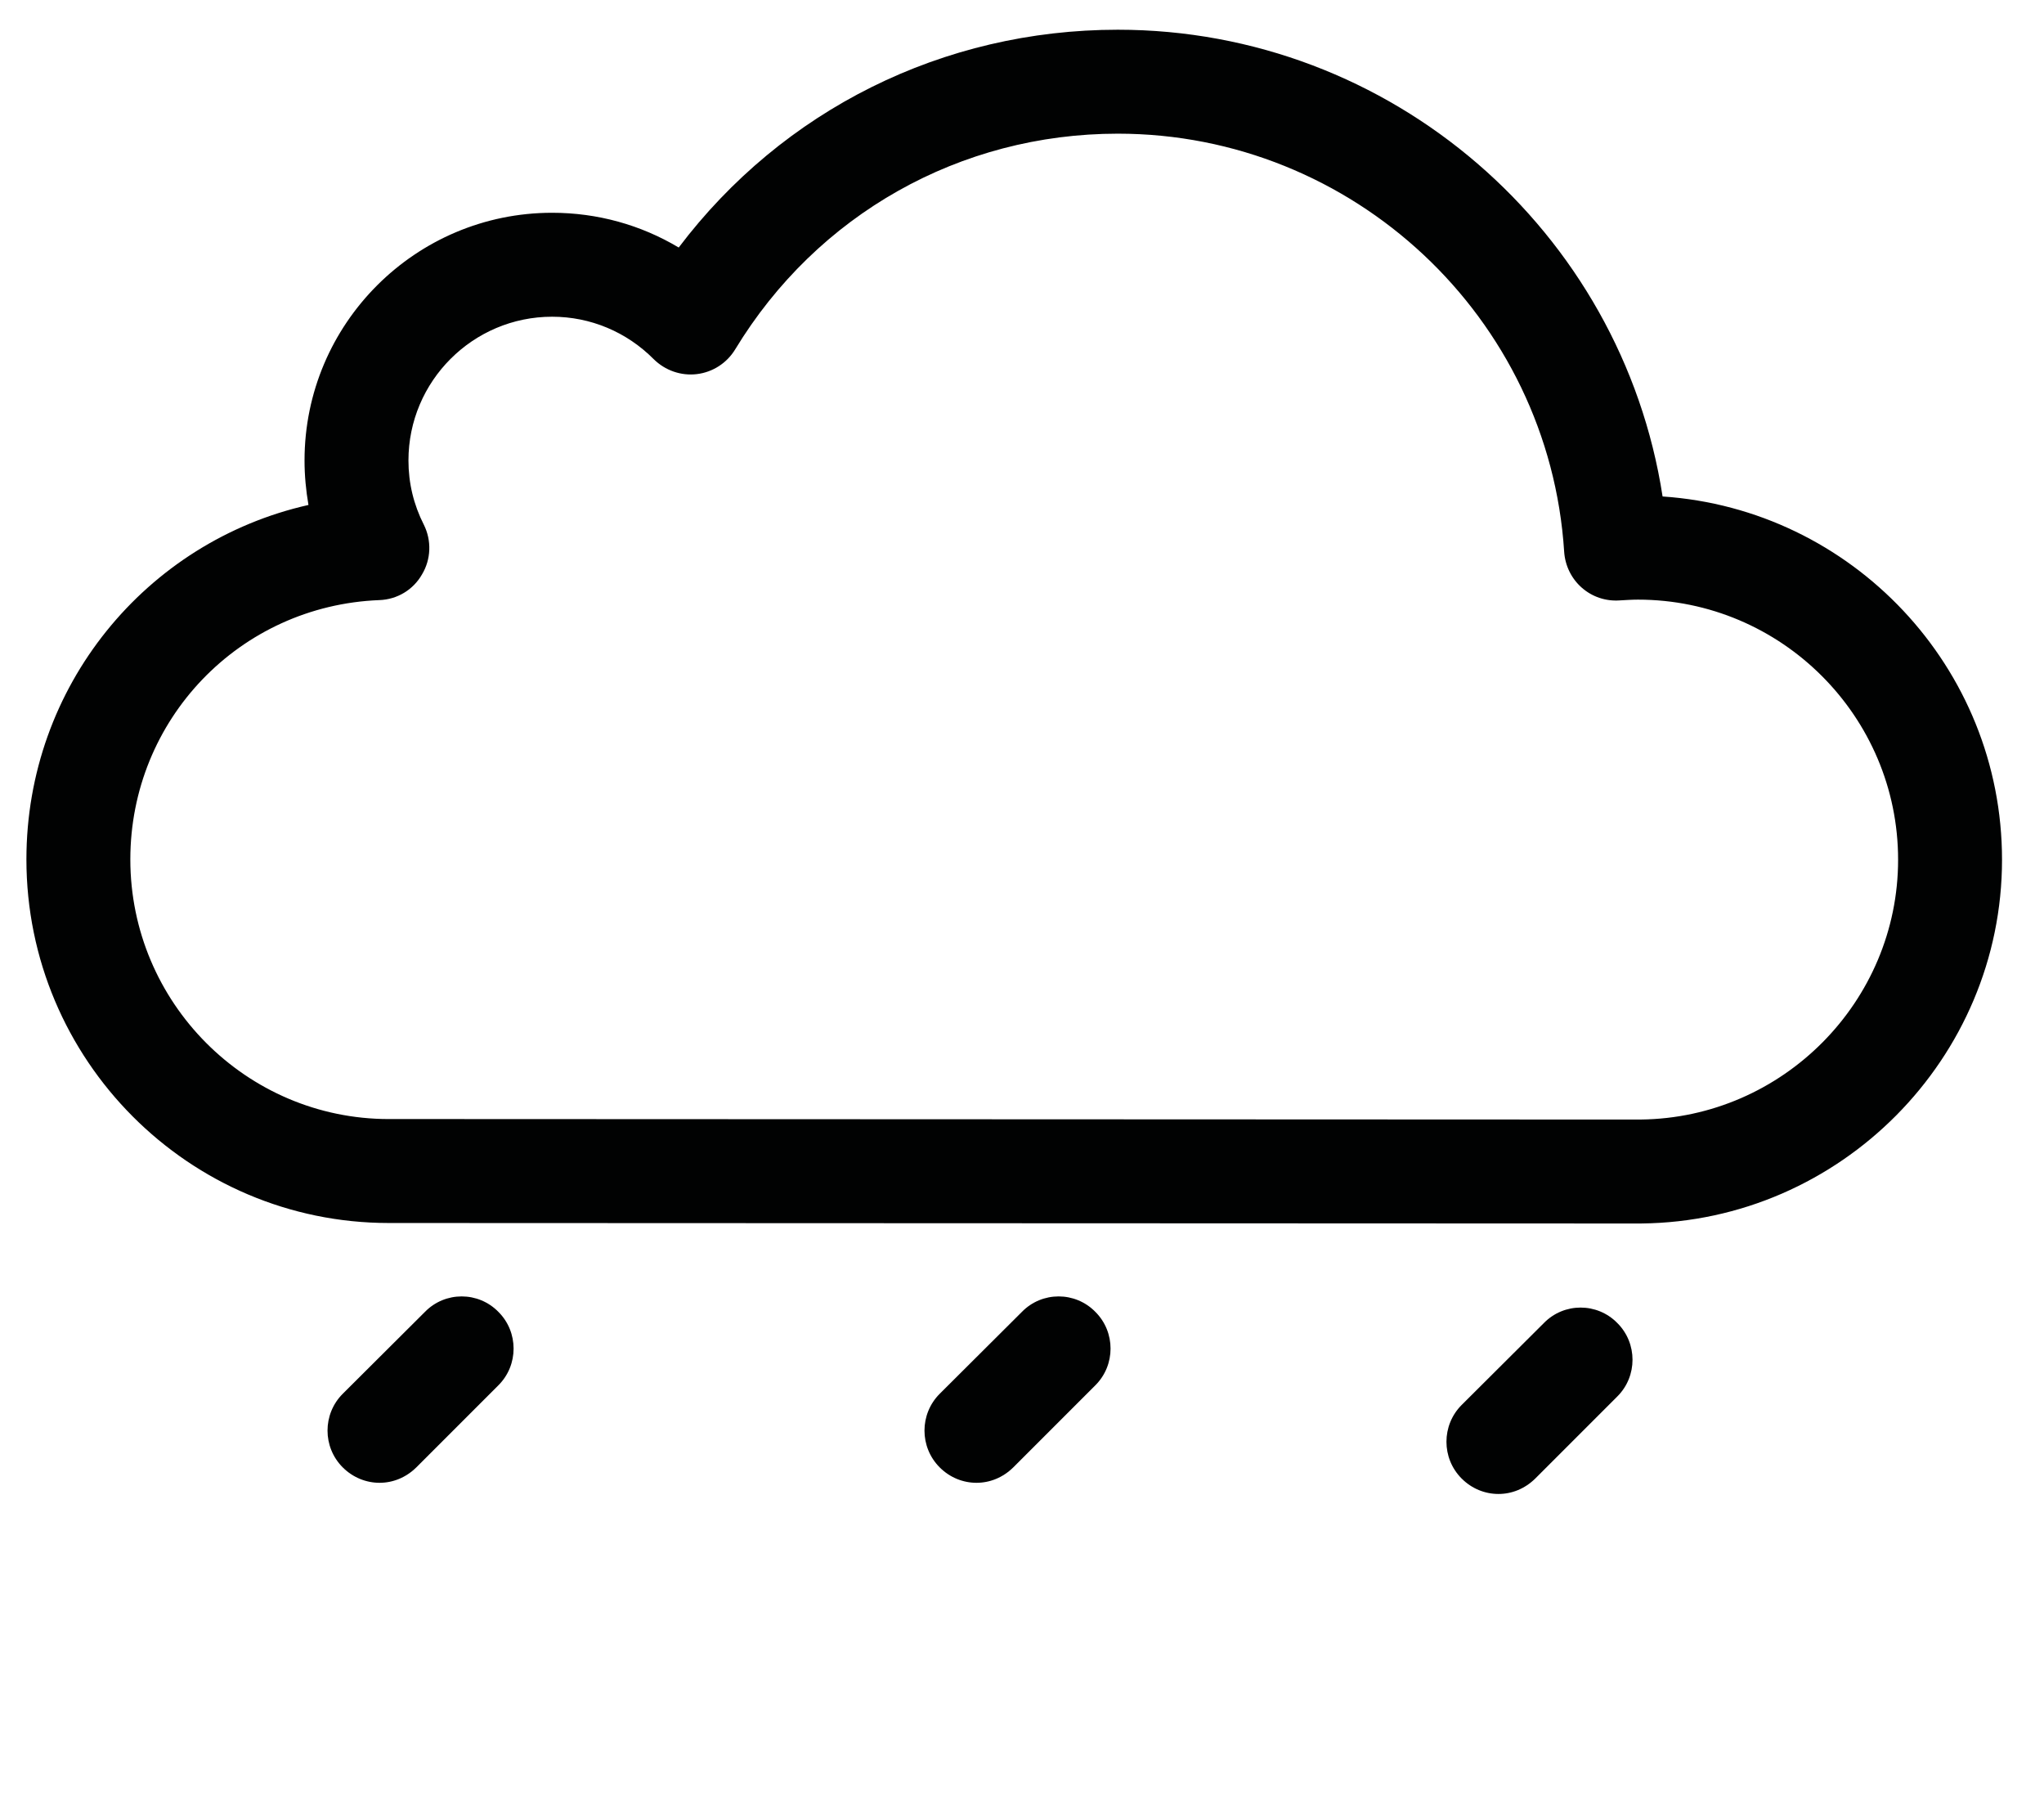
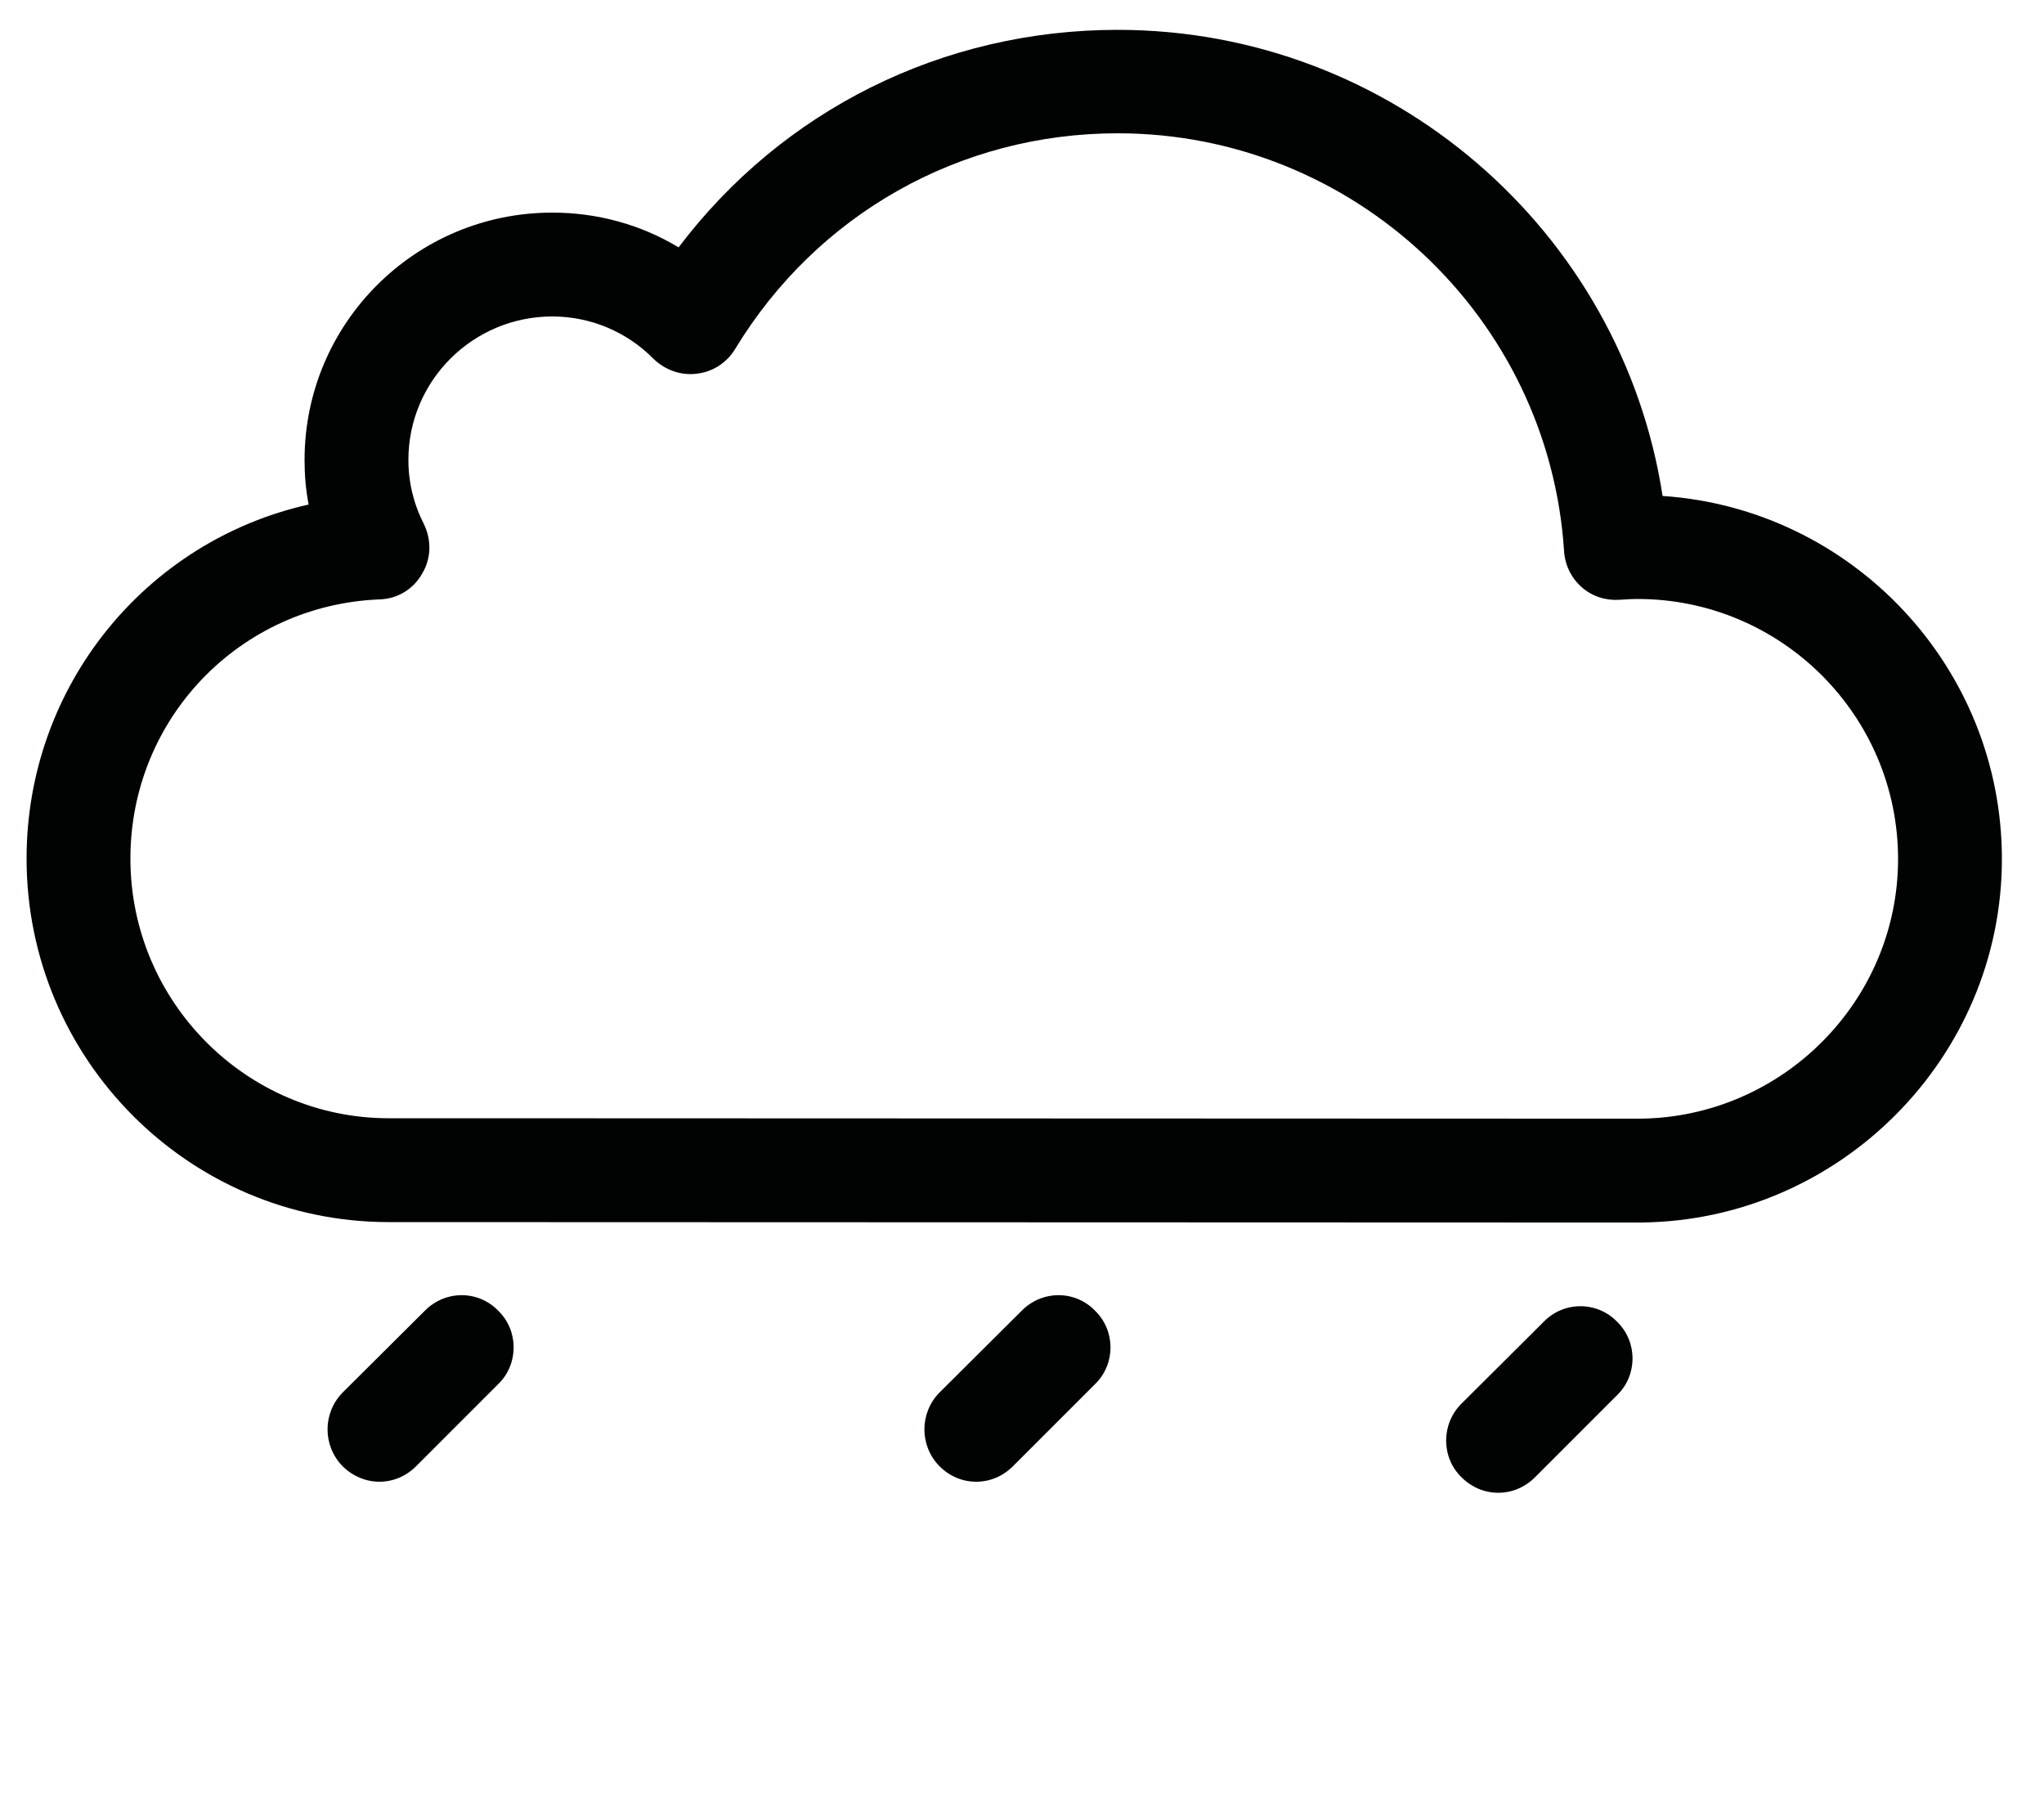
- <svg xmlns="http://www.w3.org/2000/svg" xmlns:ns1="http://xml.openoffice.org/svg/export" version="1.2" width="130.01mm" height="115.01mm" viewBox="0 0 13001 11501" preserveAspectRatio="xMidYMid" fill-rule="evenodd" stroke-width="28.222" stroke-linejoin="round" xml:space="preserve">
+ <svg xmlns="http://www.w3.org/2000/svg" xmlns:ns1="http://xml.openoffice.org/svg/export" version="1.2" width="50mm" height="44.2mm" viewBox="0 0 5000 4420" preserveAspectRatio="xMidYMid" fill-rule="evenodd" stroke-width="28.222" stroke-linejoin="round" xml:space="preserve">
  <defs class="ClipPathGroup">
    <clipPath id="presentation_clip_path" clipPathUnits="userSpaceOnUse">
-       <rect x="0" y="0" width="13001" height="11501" />
+       <rect x="0" y="0" width="5000" height="4420" />
    </clipPath>
    <clipPath id="presentation_clip_path_shrink" clipPathUnits="userSpaceOnUse">
-       <rect x="13" y="11" width="12975" height="11478" />
+       <rect x="5" y="4" width="4990" height="4412" />
    </clipPath>
  </defs>
  <defs class="TextShapeIndex">
-     <g ns1:slide="id1" ns1:id-list="id3 id4 id5 id6 id7 id8" />
+     <g ns1:slide="id1" ns1:id-list="id3 id4 id5 id6 id7 id8 id9 id10 id11 id12" />
  </defs>
  <defs class="EmbeddedBulletChars">
    <g id="bullet-char-template(57356)" transform="scale(0.0004882812,-0.0004882812)">
      <path d="M 580,1141 L 1163,571 580,0 -4,571 580,1141 Z" />
    </g>
    <g id="bullet-char-template(57354)" transform="scale(0.0004882812,-0.0004882812)">
      <path d="M 8,1128 L 1137,1128 1137,0 8,0 8,1128 Z" />
    </g>
    <g id="bullet-char-template(10146)" transform="scale(0.0004882812,-0.0004882812)">
      <path d="M 174,0 L 602,739 174,1481 1456,739 174,0 Z M 1358,739 L 309,1346 659,739 1358,739 Z" />
    </g>
    <g id="bullet-char-template(10132)" transform="scale(0.0004882812,-0.0004882812)">
      <path d="M 2015,739 L 1276,0 717,0 1260,543 174,543 174,936 1260,936 717,1481 1274,1481 2015,739 Z" />
    </g>
    <g id="bullet-char-template(10007)" transform="scale(0.0004882812,-0.0004882812)">
      <path d="M 0,-2 C -7,14 -16,27 -25,37 L 356,567 C 262,823 215,952 215,954 215,979 228,992 255,992 264,992 276,990 289,987 310,991 331,999 354,1012 L 381,999 492,748 772,1049 836,1024 860,1049 C 881,1039 901,1025 922,1006 886,937 835,863 770,784 769,783 710,716 594,584 L 774,223 C 774,196 753,168 711,139 L 727,119 C 717,90 699,76 672,76 641,76 570,178 457,381 L 164,-76 C 142,-110 111,-127 72,-127 30,-127 9,-110 8,-76 1,-67 -2,-52 -2,-32 -2,-23 -1,-13 0,-2 Z" />
    </g>
    <g id="bullet-char-template(10004)" transform="scale(0.0004882812,-0.0004882812)">
      <path d="M 285,-33 C 182,-33 111,30 74,156 52,228 41,333 41,471 41,549 55,616 82,672 116,743 169,778 240,778 293,778 328,747 346,684 L 369,508 C 377,444 397,411 428,410 L 1163,1116 C 1174,1127 1196,1133 1229,1133 1271,1133 1292,1118 1292,1087 L 1292,965 C 1292,929 1282,901 1262,881 L 442,47 C 390,-6 338,-33 285,-33 Z" />
    </g>
    <g id="bullet-char-template(9679)" transform="scale(0.0004882812,-0.0004882812)">
      <path d="M 813,0 C 632,0 489,54 383,161 276,268 223,411 223,592 223,773 276,916 383,1023 489,1130 632,1184 813,1184 992,1184 1136,1130 1245,1023 1353,916 1407,772 1407,592 1407,412 1353,268 1245,161 1136,54 992,0 813,0 Z" />
    </g>
    <g id="bullet-char-template(8226)" transform="scale(0.0004882812,-0.0004882812)">
      <path d="M 346,457 C 273,457 209,483 155,535 101,586 74,649 74,723 74,796 101,859 155,911 209,963 273,989 346,989 419,989 480,963 531,910 582,859 608,796 608,723 608,648 583,586 532,535 482,483 420,457 346,457 Z" />
    </g>
    <g id="bullet-char-template(8211)" transform="scale(0.0004882812,-0.0004882812)">
      <path d="M -4,459 L 1135,459 1135,606 -4,606 -4,459 Z" />
    </g>
    <g id="bullet-char-template(61548)" transform="scale(0.0004882812,-0.0004882812)">
      <path d="M 173,740 C 173,903 231,1043 346,1159 462,1274 601,1332 765,1332 928,1332 1067,1274 1183,1159 1299,1043 1357,903 1357,740 1357,577 1299,437 1183,322 1067,206 928,148 765,148 601,148 462,206 346,322 231,437 173,577 173,740 Z" />
    </g>
  </defs>
  <defs class="TextEmbeddedBitmaps" />
  <g class="SlideGroup">
    <g>
      <g id="container-id1">
        <g id="id1" class="Slide" clip-path="url(#presentation_clip_path)">
          <g class="Page">
            <g class="com.sun.star.drawing.PolyPolygonShape">
              <g id="id3">
-                 <rect class="BoundingBox" stroke="none" fill="none" x="0" y="0" width="13002" height="11502" />
+                 <rect class="BoundingBox" stroke="none" fill="none" x="0" y="0" width="5001" height="4421" />
              </g>
            </g>
-             <g class="com.sun.star.drawing.ClosedBezierShape">
+             <g class="com.sun.star.drawing.PolyPolygonShape">
              <g id="id4">
-                 <rect class="BoundingBox" stroke="none" fill="none" x="168" y="188" width="12567" height="7593" />
-                 <path fill="rgb(1,2,2)" stroke="none" d="M 10438,7780 L 10088,7780 2473,7777 C 1202,7777 168,6740 168,5465 168,4365 928,3444 1962,3211 1946,3118 1937,3024 1937,2928 1937,2059 2643,1353 3512,1353 3800,1353 4076,1430 4317,1574 4978,700 5997,189 7110,189 8849,189 10315,1469 10575,3157 11779,3238 12734,4243 12734,5467 12734,6730 11705,7767 10441,7780 10440,7780 10439,7780 10438,7780 Z M 10088,7119 L 10436,7119 C 11339,7109 12073,6369 12073,5467 12073,4555 11330,3813 10418,3813 10379,3813 10338,3816 10301,3818 10214,3824 10128,3796 10061,3737 9995,3679 9955,3597 9949,3509 9854,2018 8606,850 7110,850 6107,850 5197,1363 4676,2222 4623,2309 4533,2367 4432,2379 4332,2391 4231,2356 4158,2284 3986,2111 3756,2014 3512,2014 3008,2014 2598,2424 2598,2928 2598,3072 2631,3209 2696,3337 2746,3437 2742,3557 2684,3653 2628,3751 2526,3812 2413,3816 1524,3851 829,4576 829,5465 829,6375 1567,7116 2473,7116 L 2813,7116 10088,7119 Z" />
+                 <rect class="BoundingBox" stroke="none" fill="none" x="64" y="72" width="4835" height="2920" />
              </g>
            </g>
            <g class="com.sun.star.drawing.ClosedBezierShape">
              <g id="id5">
-                 <rect class="BoundingBox" stroke="none" fill="none" x="2083" y="8244" width="1185" height="1187" />
-                 <path fill="rgb(1,2,2)" stroke="none" d="M 2414,9429 C 2330,9429 2245,9396 2180,9331 2051,9202 2051,8992 2180,8863 L 2703,8342 C 2831,8211 3042,8211 3170,8342 3299,8470 3299,8681 3170,8809 L 2648,9331 C 2582,9396 2499,9429 2414,9429 Z" />
+                 <rect class="BoundingBox" stroke="none" fill="none" x="64" y="72" width="4834" height="2919" />
+                 <path fill="rgb(1,2,2)" stroke="none" d="M 4014,2990 L 3879,2990 951,2989 C 462,2989 65,2590 65,2100 65,1678 357,1323 755,1234 748,1198 745,1162 745,1125 745,791 1016,520 1351,520 1461,520 1567,549 1660,605 1914,269 2306,73 2734,73 3403,73 3967,564 4067,1213 4530,1244 4897,1631 4897,2101 4897,2586 4501,2985 4015,2990 4015,2990 4014,2990 4014,2990 Z M 3879,2736 L 4013,2736 C 4360,2732 4643,2448 4643,2101 4643,1750 4357,1465 4006,1465 3991,1465 3976,1466 3961,1467 3928,1469 3895,1459 3869,1436 3844,1414 3828,1382 3826,1348 3789,775 3310,326 2734,326 2348,326 1998,524 1798,854 1778,887 1743,910 1704,914 1666,919 1627,905 1599,878 1533,811 1444,774 1351,774 1157,774 999,931 999,1125 999,1180 1012,1233 1037,1282 1056,1321 1055,1367 1032,1404 1011,1441 972,1465 928,1466 586,1480 319,1758 319,2100 319,2450 603,2735 951,2735 L 1082,2735 3879,2736 Z" />
+               </g>
+             </g>
+             <g class="com.sun.star.drawing.PolyPolygonShape">
+               <g id="id6">
+                 <rect class="BoundingBox" stroke="none" fill="none" x="801" y="3167" width="457" height="459" />
              </g>
            </g>
            <g class="com.sun.star.drawing.ClosedBezierShape">
-               <g id="id6">
-                 <rect class="BoundingBox" stroke="none" fill="none" x="5880" y="8244" width="1185" height="1187" />
-                 <path fill="rgb(1,2,2)" stroke="none" d="M 6211,9429 C 6126,9429 6042,9396 5977,9331 5848,9202 5848,8992 5977,8863 L 6500,8342 C 6628,8211 6839,8211 6967,8342 7096,8470 7096,8681 6967,8809 L 6445,9331 C 6379,9396 6296,9429 6211,9429 Z" />
+               <g id="id7">
+                 <rect class="BoundingBox" stroke="none" fill="none" x="801" y="3167" width="457" height="458" />
+                 <path fill="rgb(1,2,2)" stroke="none" d="M 928,3624 C 896,3624 863,3611 838,3586 789,3536 789,3456 838,3406 L 1039,3206 C 1089,3155 1170,3155 1219,3206 1269,3255 1269,3336 1219,3385 L 1018,3586 C 993,3611 961,3624 928,3624 Z" />
              </g>
            </g>
-             <g class="com.sun.star.drawing.CustomShape">
-               <g id="id7">
-                 <rect class="BoundingBox" stroke="none" fill="none" x="2867" y="7967" width="3114" height="3113" />
+             <g class="com.sun.star.drawing.PolyPolygonShape">
+               <g id="id8">
+                 <rect class="BoundingBox" stroke="none" fill="none" x="2261" y="3167" width="458" height="459" />
              </g>
            </g>
            <g class="com.sun.star.drawing.ClosedBezierShape">
-               <g id="id8">
-                 <rect class="BoundingBox" stroke="none" fill="none" x="9200" y="8315" width="1185" height="1187" />
-                 <path fill="rgb(1,2,2)" stroke="none" d="M 9531,9500 C 9446,9500 9362,9467 9297,9402 9168,9273 9168,9063 9297,8934 L 9820,8413 C 9948,8282 10159,8282 10287,8413 10416,8541 10416,8752 10287,8880 L 9765,9402 C 9699,9467 9616,9500 9531,9500 Z" />
+               <g id="id9">
+                 <rect class="BoundingBox" stroke="none" fill="none" x="2261" y="3167" width="457" height="458" />
+                 <path fill="rgb(1,2,2)" stroke="none" d="M 2388,3624 C 2355,3624 2323,3611 2298,3586 2249,3536 2249,3456 2298,3406 L 2499,3206 C 2549,3155 2630,3155 2679,3206 2729,3255 2729,3336 2679,3385 L 2478,3586 C 2453,3611 2421,3624 2388,3624 Z" />
+               </g>
+             </g>
+             <g class="com.sun.star.drawing.PolyPolygonShape">
+               <g id="id10">
+                 <rect class="BoundingBox" stroke="none" fill="none" x="1102" y="3061" width="1200" height="1198" />
+               </g>
+             </g>
+             <g class="com.sun.star.drawing.PolyPolygonShape">
+               <g id="id11">
+                 <rect class="BoundingBox" stroke="none" fill="none" x="3537" y="3195" width="458" height="458" />
+               </g>
+             </g>
+             <g class="com.sun.star.drawing.ClosedBezierShape">
+               <g id="id12">
+                 <rect class="BoundingBox" stroke="none" fill="none" x="3537" y="3194" width="458" height="458" />
+                 <path fill="rgb(1,2,2)" stroke="none" d="M 3665,3651 C 3632,3651 3600,3638 3575,3613 3525,3564 3525,3483 3575,3433 L 3776,3233 C 3825,3182 3907,3182 3956,3233 4006,3282 4006,3363 3956,3412 L 3755,3613 C 3730,3638 3698,3651 3665,3651 Z" />
              </g>
            </g>
          </g>
        </g>
      </g>
    </g>
  </g>
</svg>
